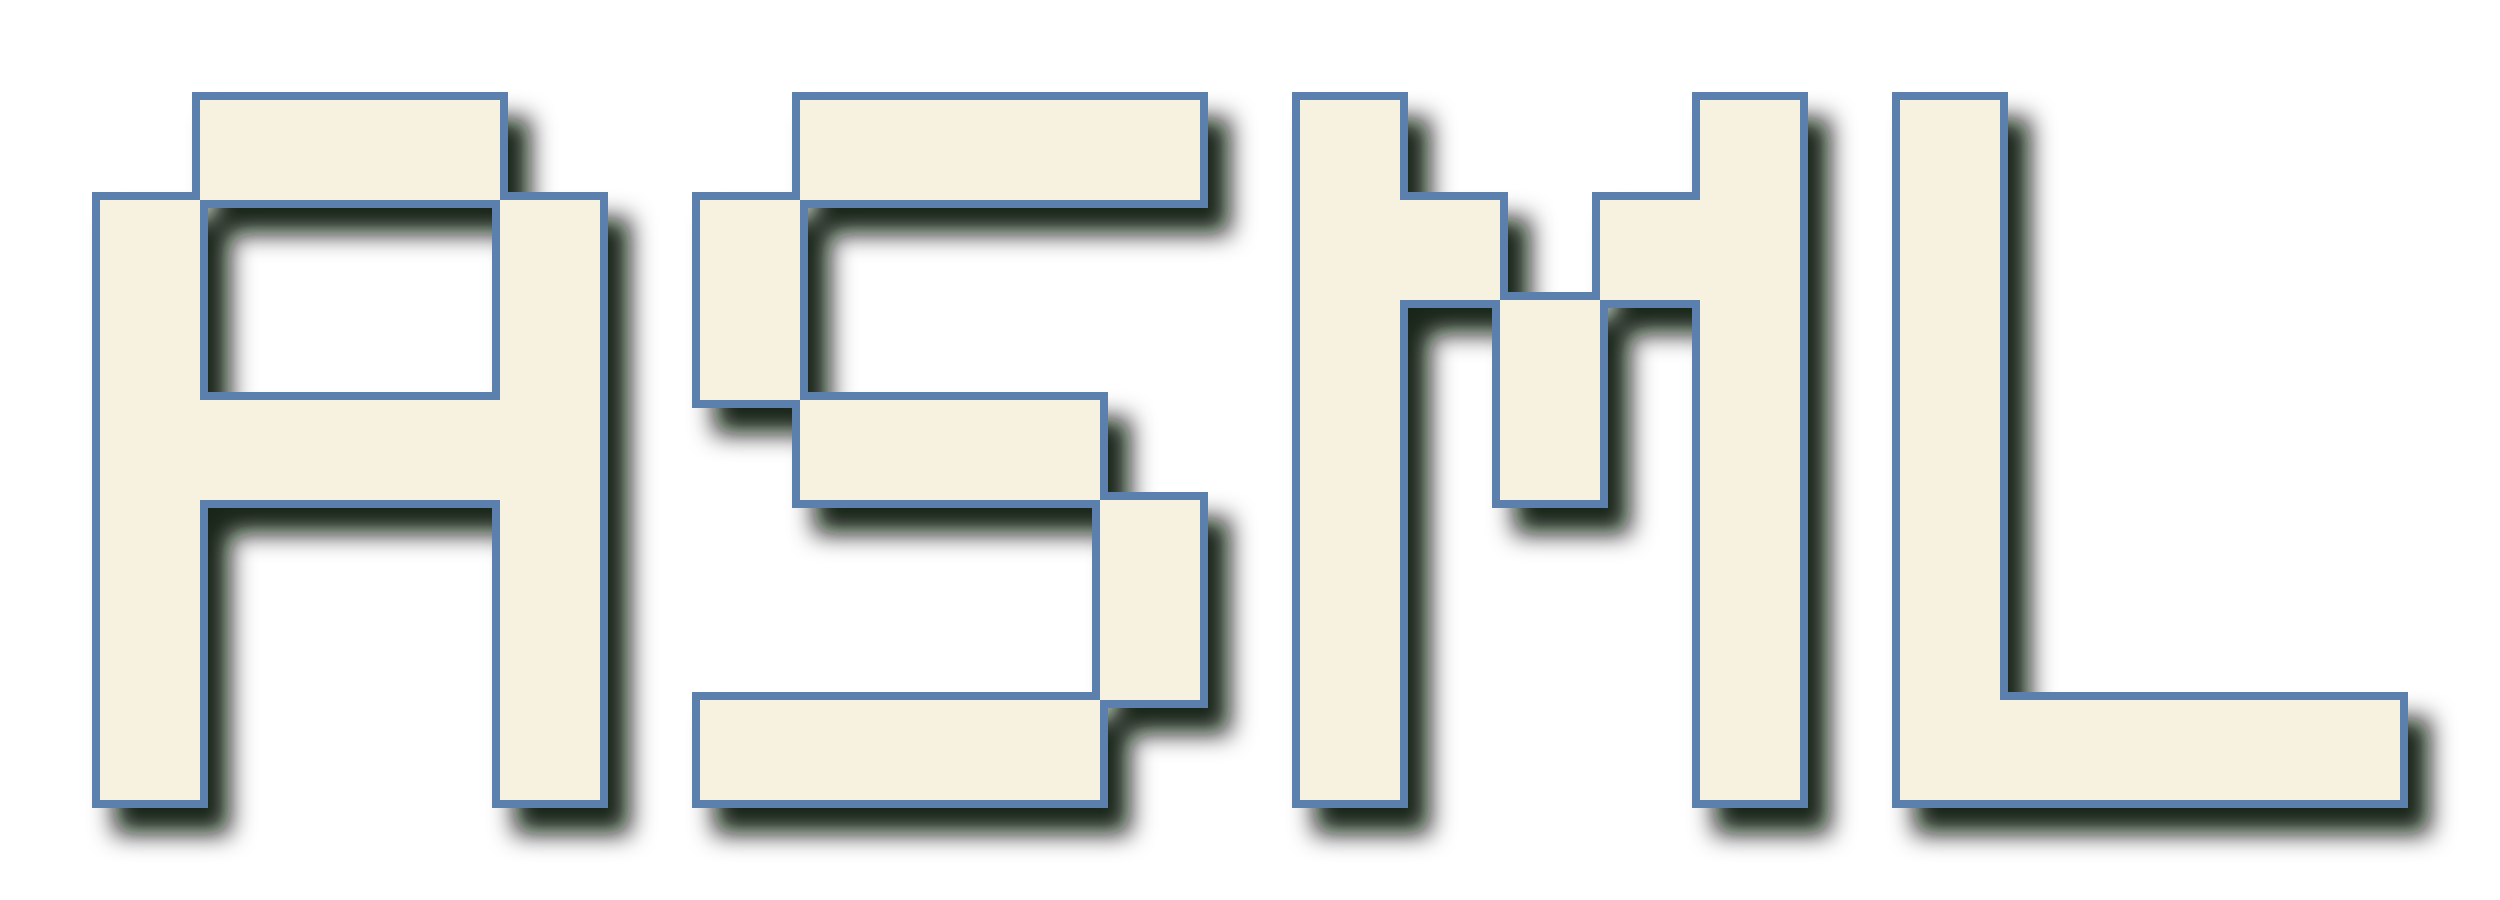
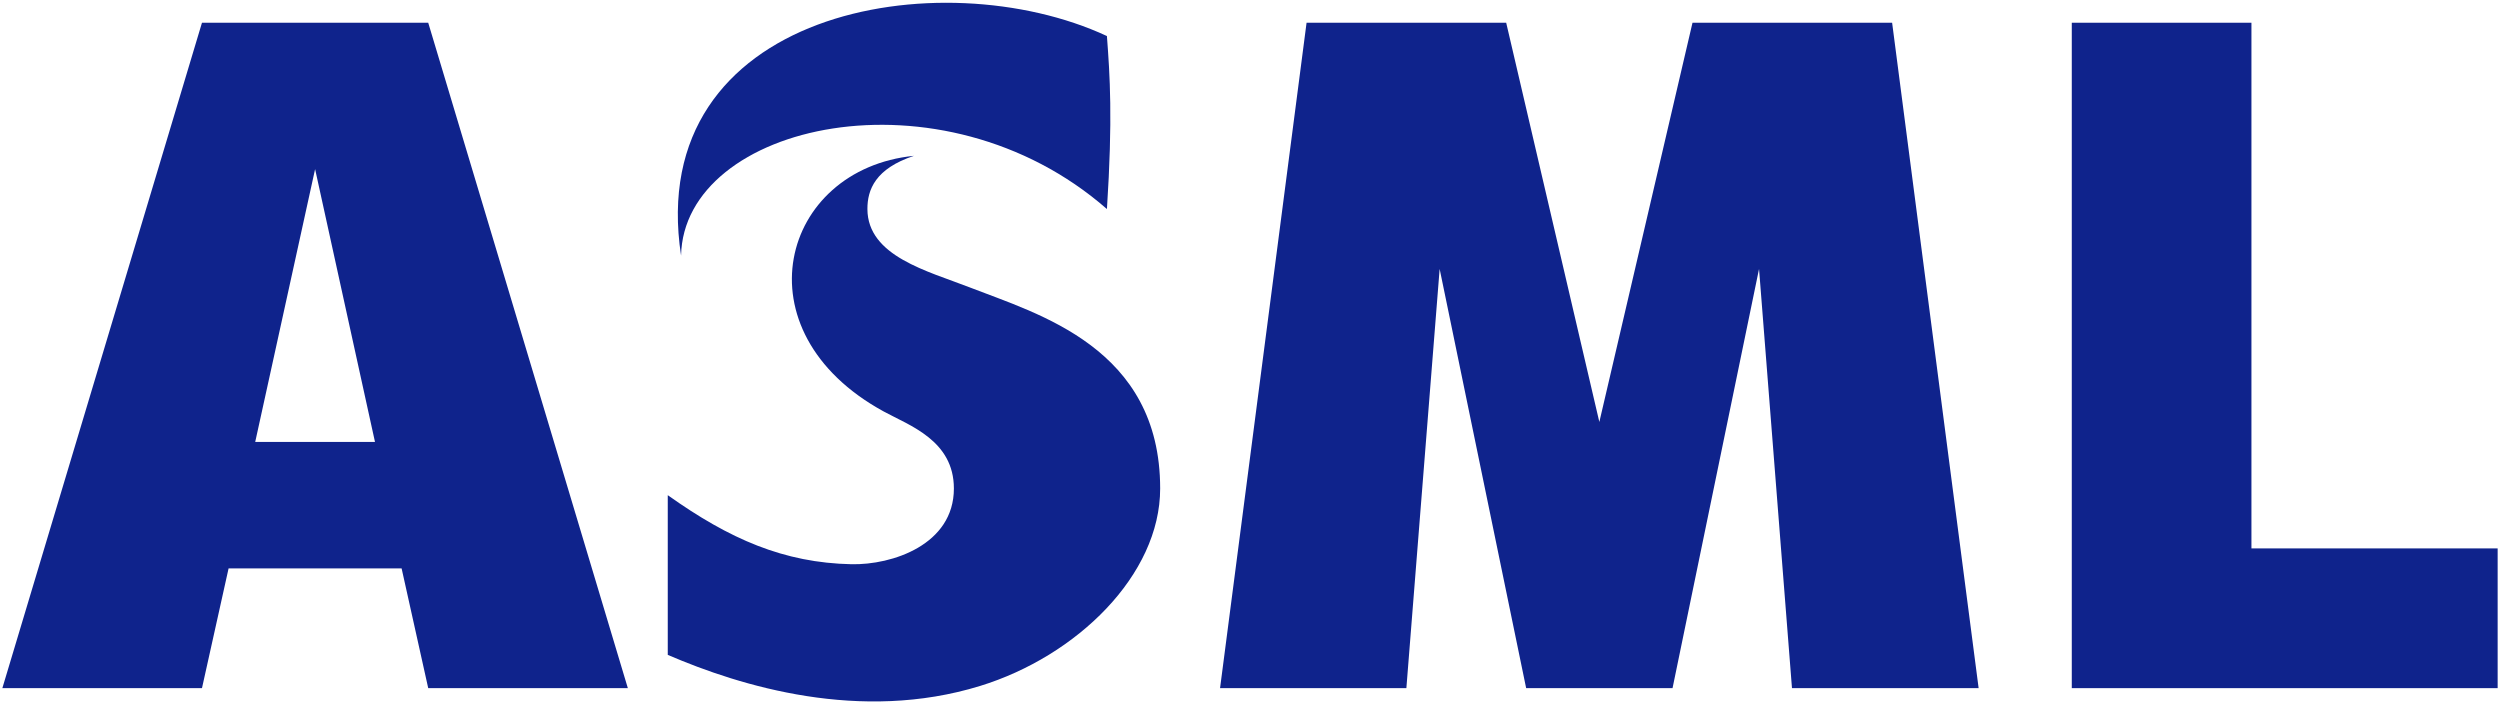
- <svg xmlns="http://www.w3.org/2000/svg" viewBox="-1 -1 25 9">
-   <defs>
-     <filter id="emboss" x="-20%" y="-30%" width="140%" height="170%">
-       <feDropShadow dx="0.22" dy="0.26" stdDeviation="0.12" flood-color="#020706" flood-opacity="0.9" />
-     </filter>
-   </defs>
-   <path d="M1 0h1v1h-1zM2 0h1v1h-1zM3 0h1v1h-1zM0 1h1v1h-1zM4 1h1v1h-1zM0 2h1v1h-1zM4 2h1v1h-1zM0 3h1v1h-1zM1 3h1v1h-1zM2 3h1v1h-1zM3 3h1v1h-1zM4 3h1v1h-1zM0 4h1v1h-1zM4 4h1v1h-1zM0 5h1v1h-1zM4 5h1v1h-1zM0 6h1v1h-1zM4 6h1v1h-1zM7 0h1v1h-1zM8 0h1v1h-1zM9 0h1v1h-1zM10 0h1v1h-1zM6 1h1v1h-1zM6 2h1v1h-1zM7 3h1v1h-1zM8 3h1v1h-1zM9 3h1v1h-1zM10 4h1v1h-1zM10 5h1v1h-1zM6 6h1v1h-1zM7 6h1v1h-1zM8 6h1v1h-1zM9 6h1v1h-1zM12 0h1v1h-1zM16 0h1v1h-1zM12 1h1v1h-1zM13 1h1v1h-1zM15 1h1v1h-1zM16 1h1v1h-1zM12 2h1v1h-1zM14 2h1v1h-1zM16 2h1v1h-1zM12 3h1v1h-1zM14 3h1v1h-1zM16 3h1v1h-1zM12 4h1v1h-1zM16 4h1v1h-1zM12 5h1v1h-1zM16 5h1v1h-1zM12 6h1v1h-1zM16 6h1v1h-1zM18 0h1v1h-1zM18 1h1v1h-1zM18 2h1v1h-1zM18 3h1v1h-1zM18 4h1v1h-1zM18 5h1v1h-1zM18 6h1v1h-1zM19 6h1v1h-1zM20 6h1v1h-1zM21 6h1v1h-1zM22 6h1v1h-1z" fill="#f7f1df" stroke="#5c80ad" stroke-width="0.16" paint-order="stroke fill" filter="url(#emboss)" />
+ <svg xmlns="http://www.w3.org/2000/svg" width="1065" height="300" viewBox="0 0 1065 300" id="svg2" version="1.1">
+   <defs id="defs4" />
+   <g id="layer1" transform="translate(0,-752.3622)">
+     <g id="g3337" transform="translate(-353.3275,478.583)">
+       <g id="g3339">
+         <polygon id="polygon3341" points="1065.83,566.929 1102.68,388.346 1116.71,566.929 1196.223,566.929 1159.373,283.464 1074.333,283.464 1034.646,453.542 994.964,283.464 909.924,283.464 873.072,566.929 952.443,566.929 966.617,388.346 1003.468,566.929 " style="fill:#0f238c" />
+         <g id="g3343">
+           <polygon id="polygon3345" points="1312.442,283.464 1235.907,283.464 1235.907,566.929 1417.324,566.929 1417.324,507.401 1312.442,507.401 " style="fill:#0f238c" />
+         </g>
+         <g id="g3347">
+           <path id="path3349" d="m 535.749,283.464 -96.379,0 -85.039,283.465 85.04,0 11.338,-51.023 73.701,0 11.339,51.023 85.04,0 -85.04,-283.465 z m -48.189,62.362 25.512,116.22 -51.024,0.001 25.512,-116.221 z" style="fill:#0f238c" />
+         </g>
+       </g>
+       <g id="g3351">
+         <path id="path3353" d="m 824.881,362.835 c -70.432,-61.604 -180.339,-36.558 -181.417,19.843 -15.981,-104.645 110.563,-126.492 181.41,-93.544 1.262,16.802 2.527,34.892 0.007,73.701 z" style="fill:#0f238c" />
+         <path id="path3355" d="m 766.445,396.213 c -17.745,-6.926 -43.562,-13.227 -43.599,-33.403 -0.015,-8.241 3.375,-17.189 19.83,-22.651 -56.693,5.669 -75.599,74.633 -12.896,108.91 10.928,5.974 29.904,12.311 29.904,32.82 0,23.957 -26.32,32.617 -43.634,32.251 -28.761,-0.605 -51.885,-10.652 -78.256,-29.417 l 0,68.032 c 31.207,13.434 82.039,28.928 132.996,13.256 41.183,-12.666 76.768,-47.236 76.768,-84.123 0.002,-60.022 -52.091,-74.346 -81.113,-85.675 z" style="fill:#0f238c" />
+       </g>
+     </g>
+   </g>
</svg>
